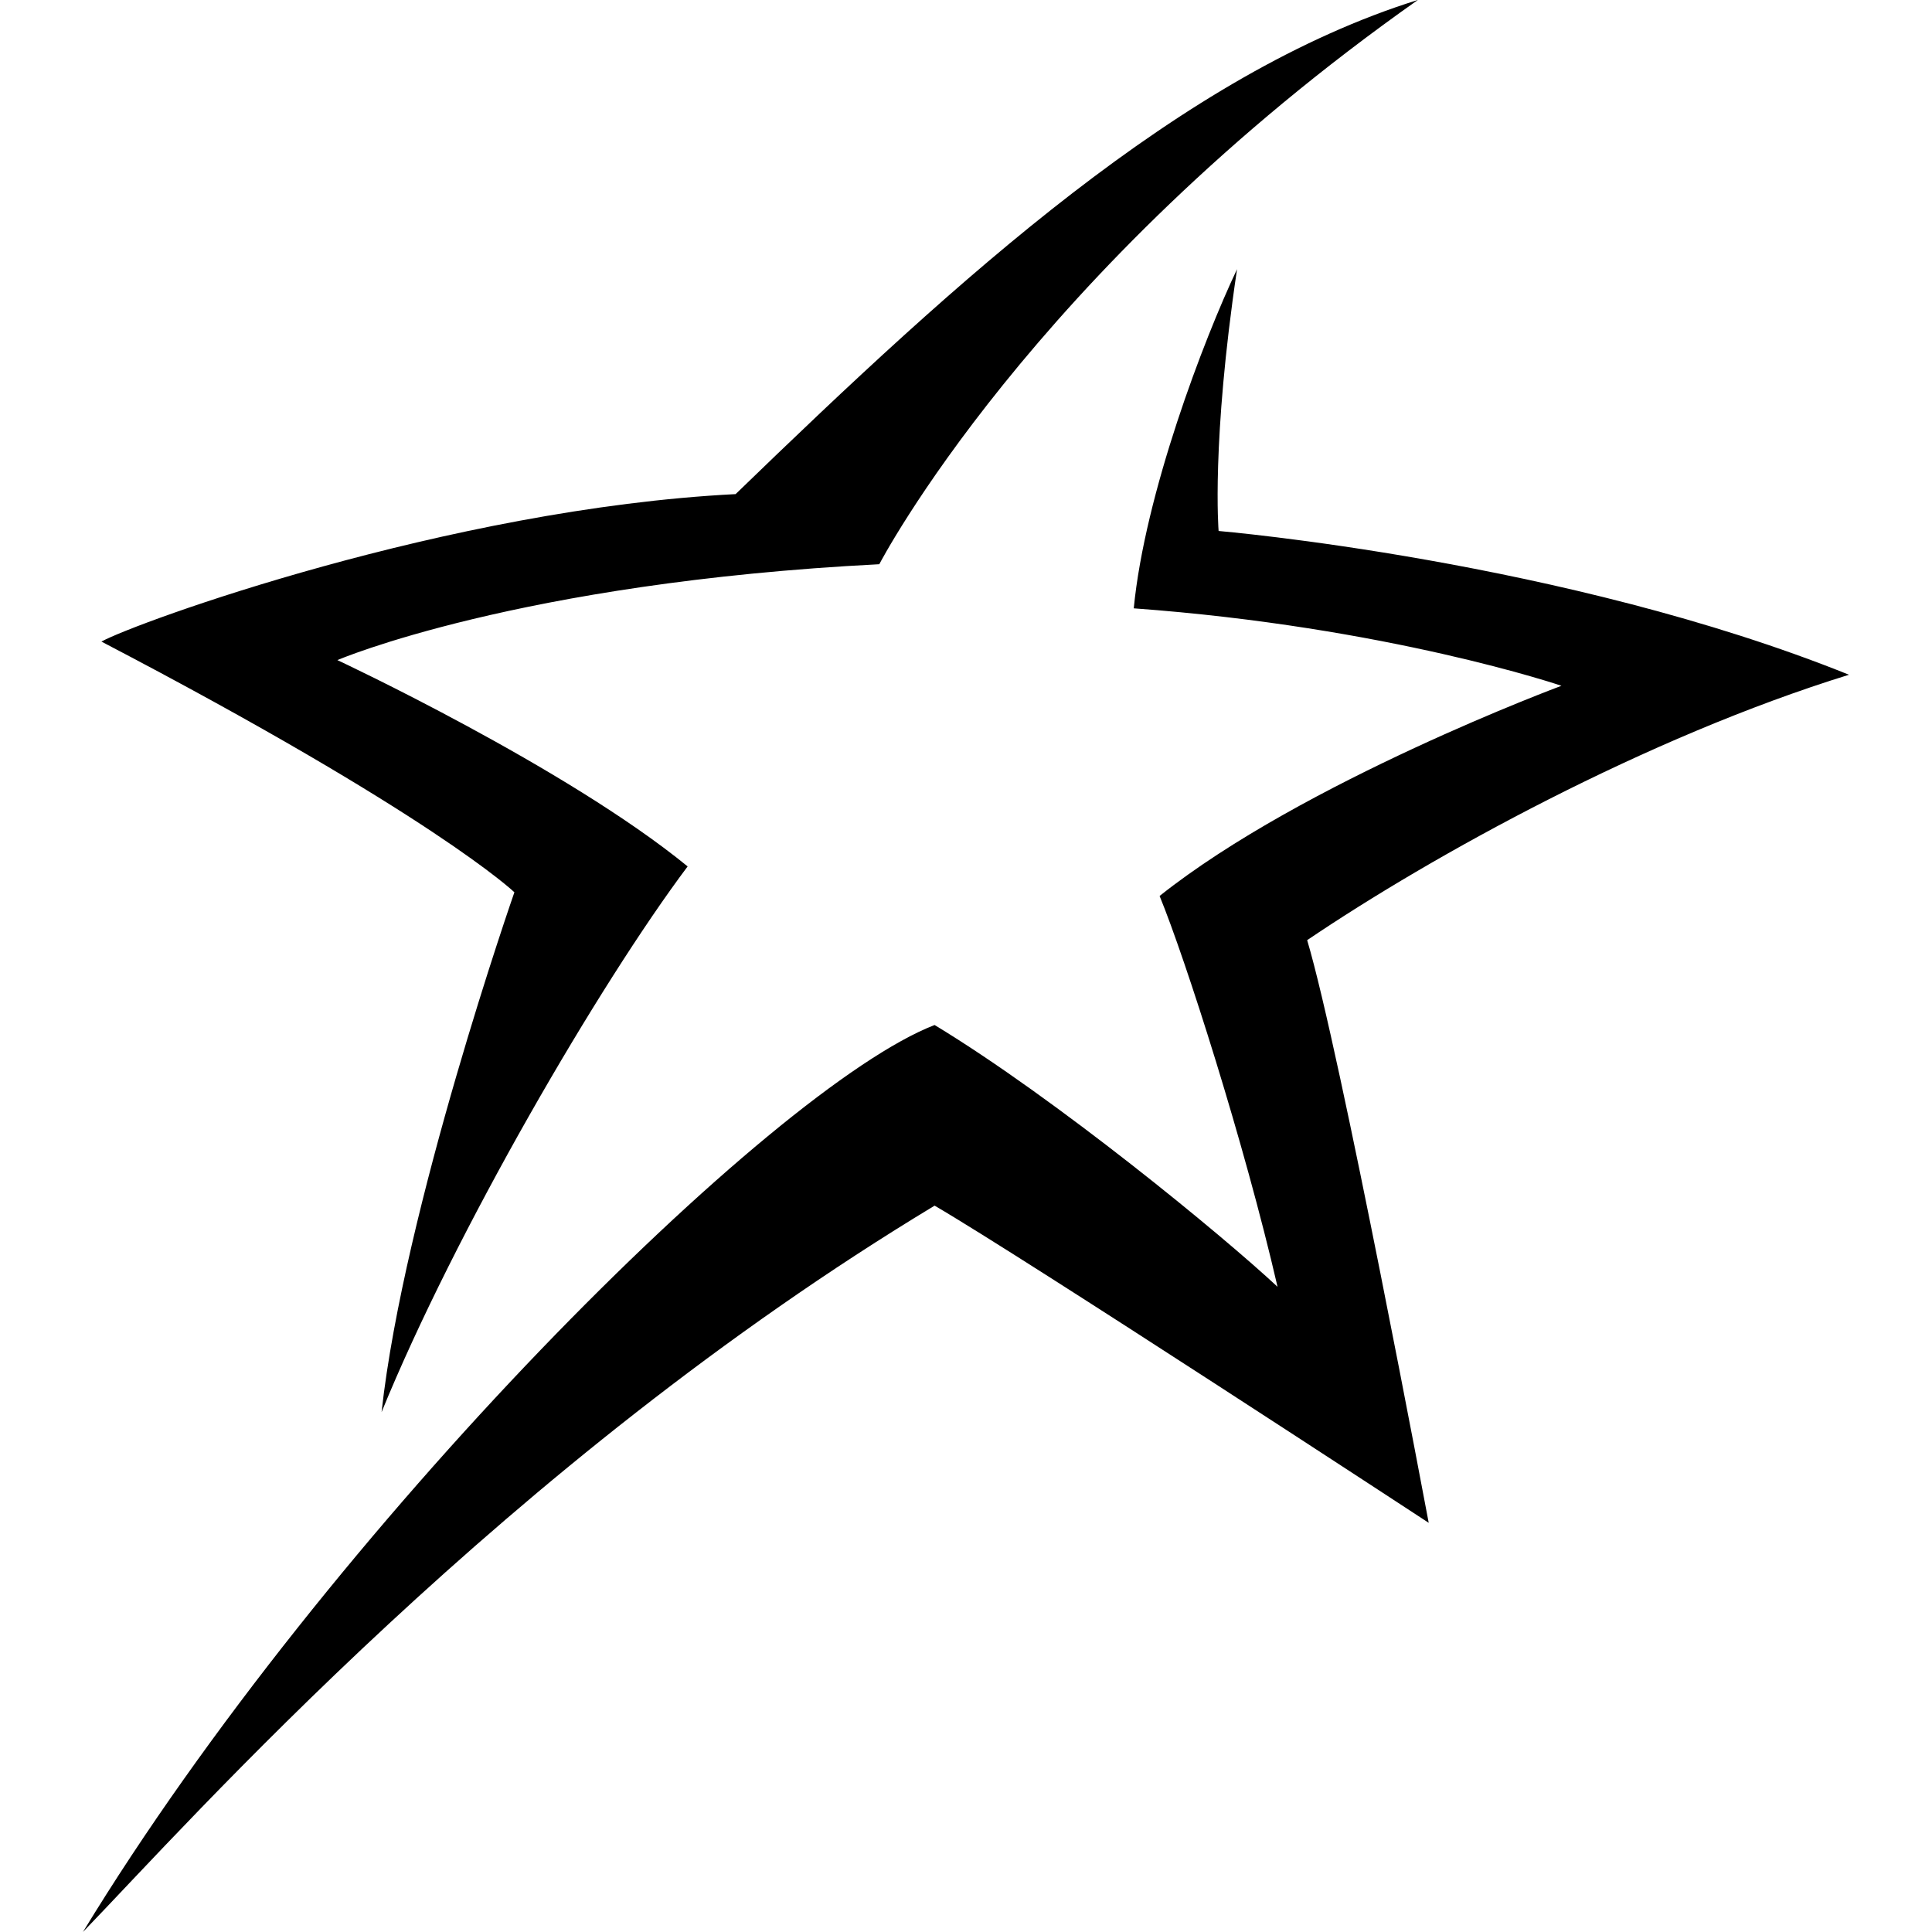
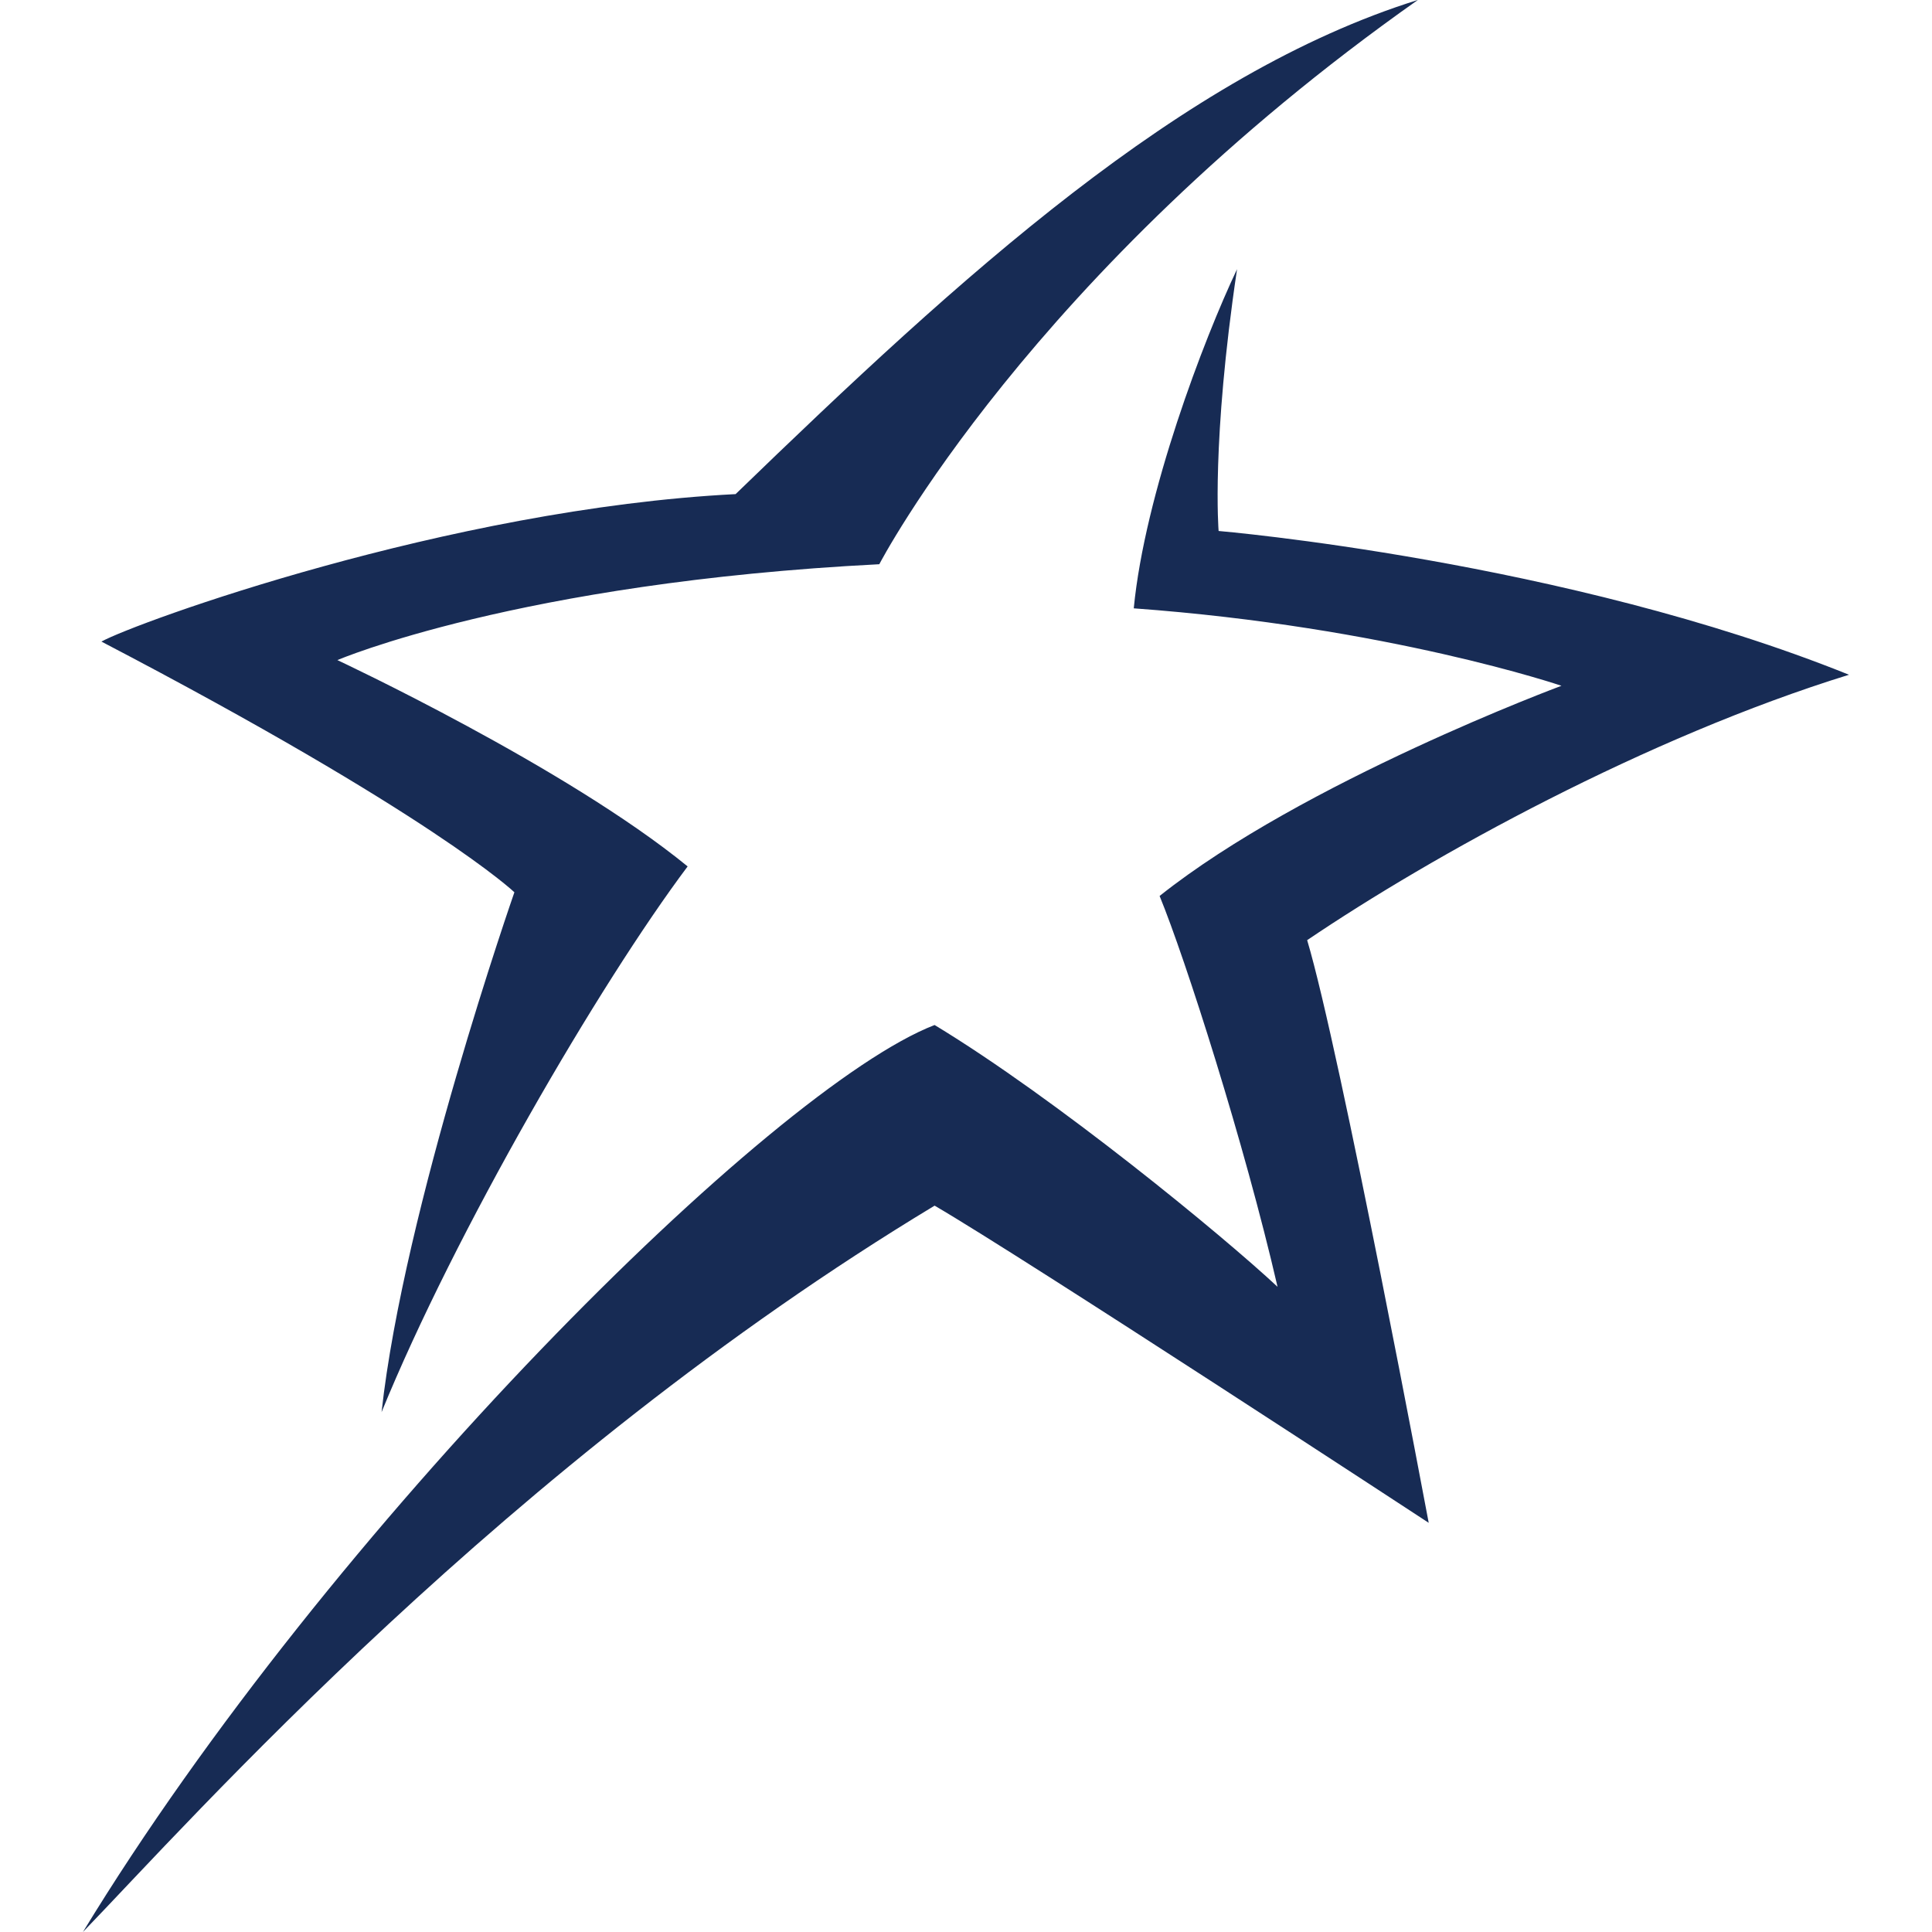
- <svg xmlns="http://www.w3.org/2000/svg" role="img" viewBox="0 0 24 24">
+ <svg xmlns="http://www.w3.org/2000/svg" fill="#172B54" role="img" viewBox="0 0 24 24">
  <path d="M17.611 0c-2.931.916-5.68 3.435-8.473 6.138C5.565 6.32 1.672 7.74 1.26 7.97c4.122 2.152 5.13 3.114 5.13 3.114s-1.375 3.94-1.65 6.458c.916-2.244 2.703-5.313 3.802-6.779C7.031 9.527 4.191 8.2 4.191 8.2s2.244-.962 6.732-1.191c0 0 1.879-3.619 6.688-7.008zm-2.244 3.344c-.413.87-1.146 2.793-1.283 4.213 3.16.23 5.313.962 5.313.962S16.19 9.71 14.405 11.13c.32.779 1.053 3.069 1.465 4.855-.687-.641-2.748-2.336-4.26-3.252C9.595 13.512 4.1 18.962 1.03 24c1.329-1.374 5.267-5.817 10.58-9.023 1.1.64 6.138 3.94 6.138 3.94s-1.099-5.864-1.51-7.238c1.556-1.053 4.212-2.518 6.731-3.297-3.526-1.42-7.831-1.786-7.831-1.786s-.092-1.1.229-3.252z" />
</svg>
